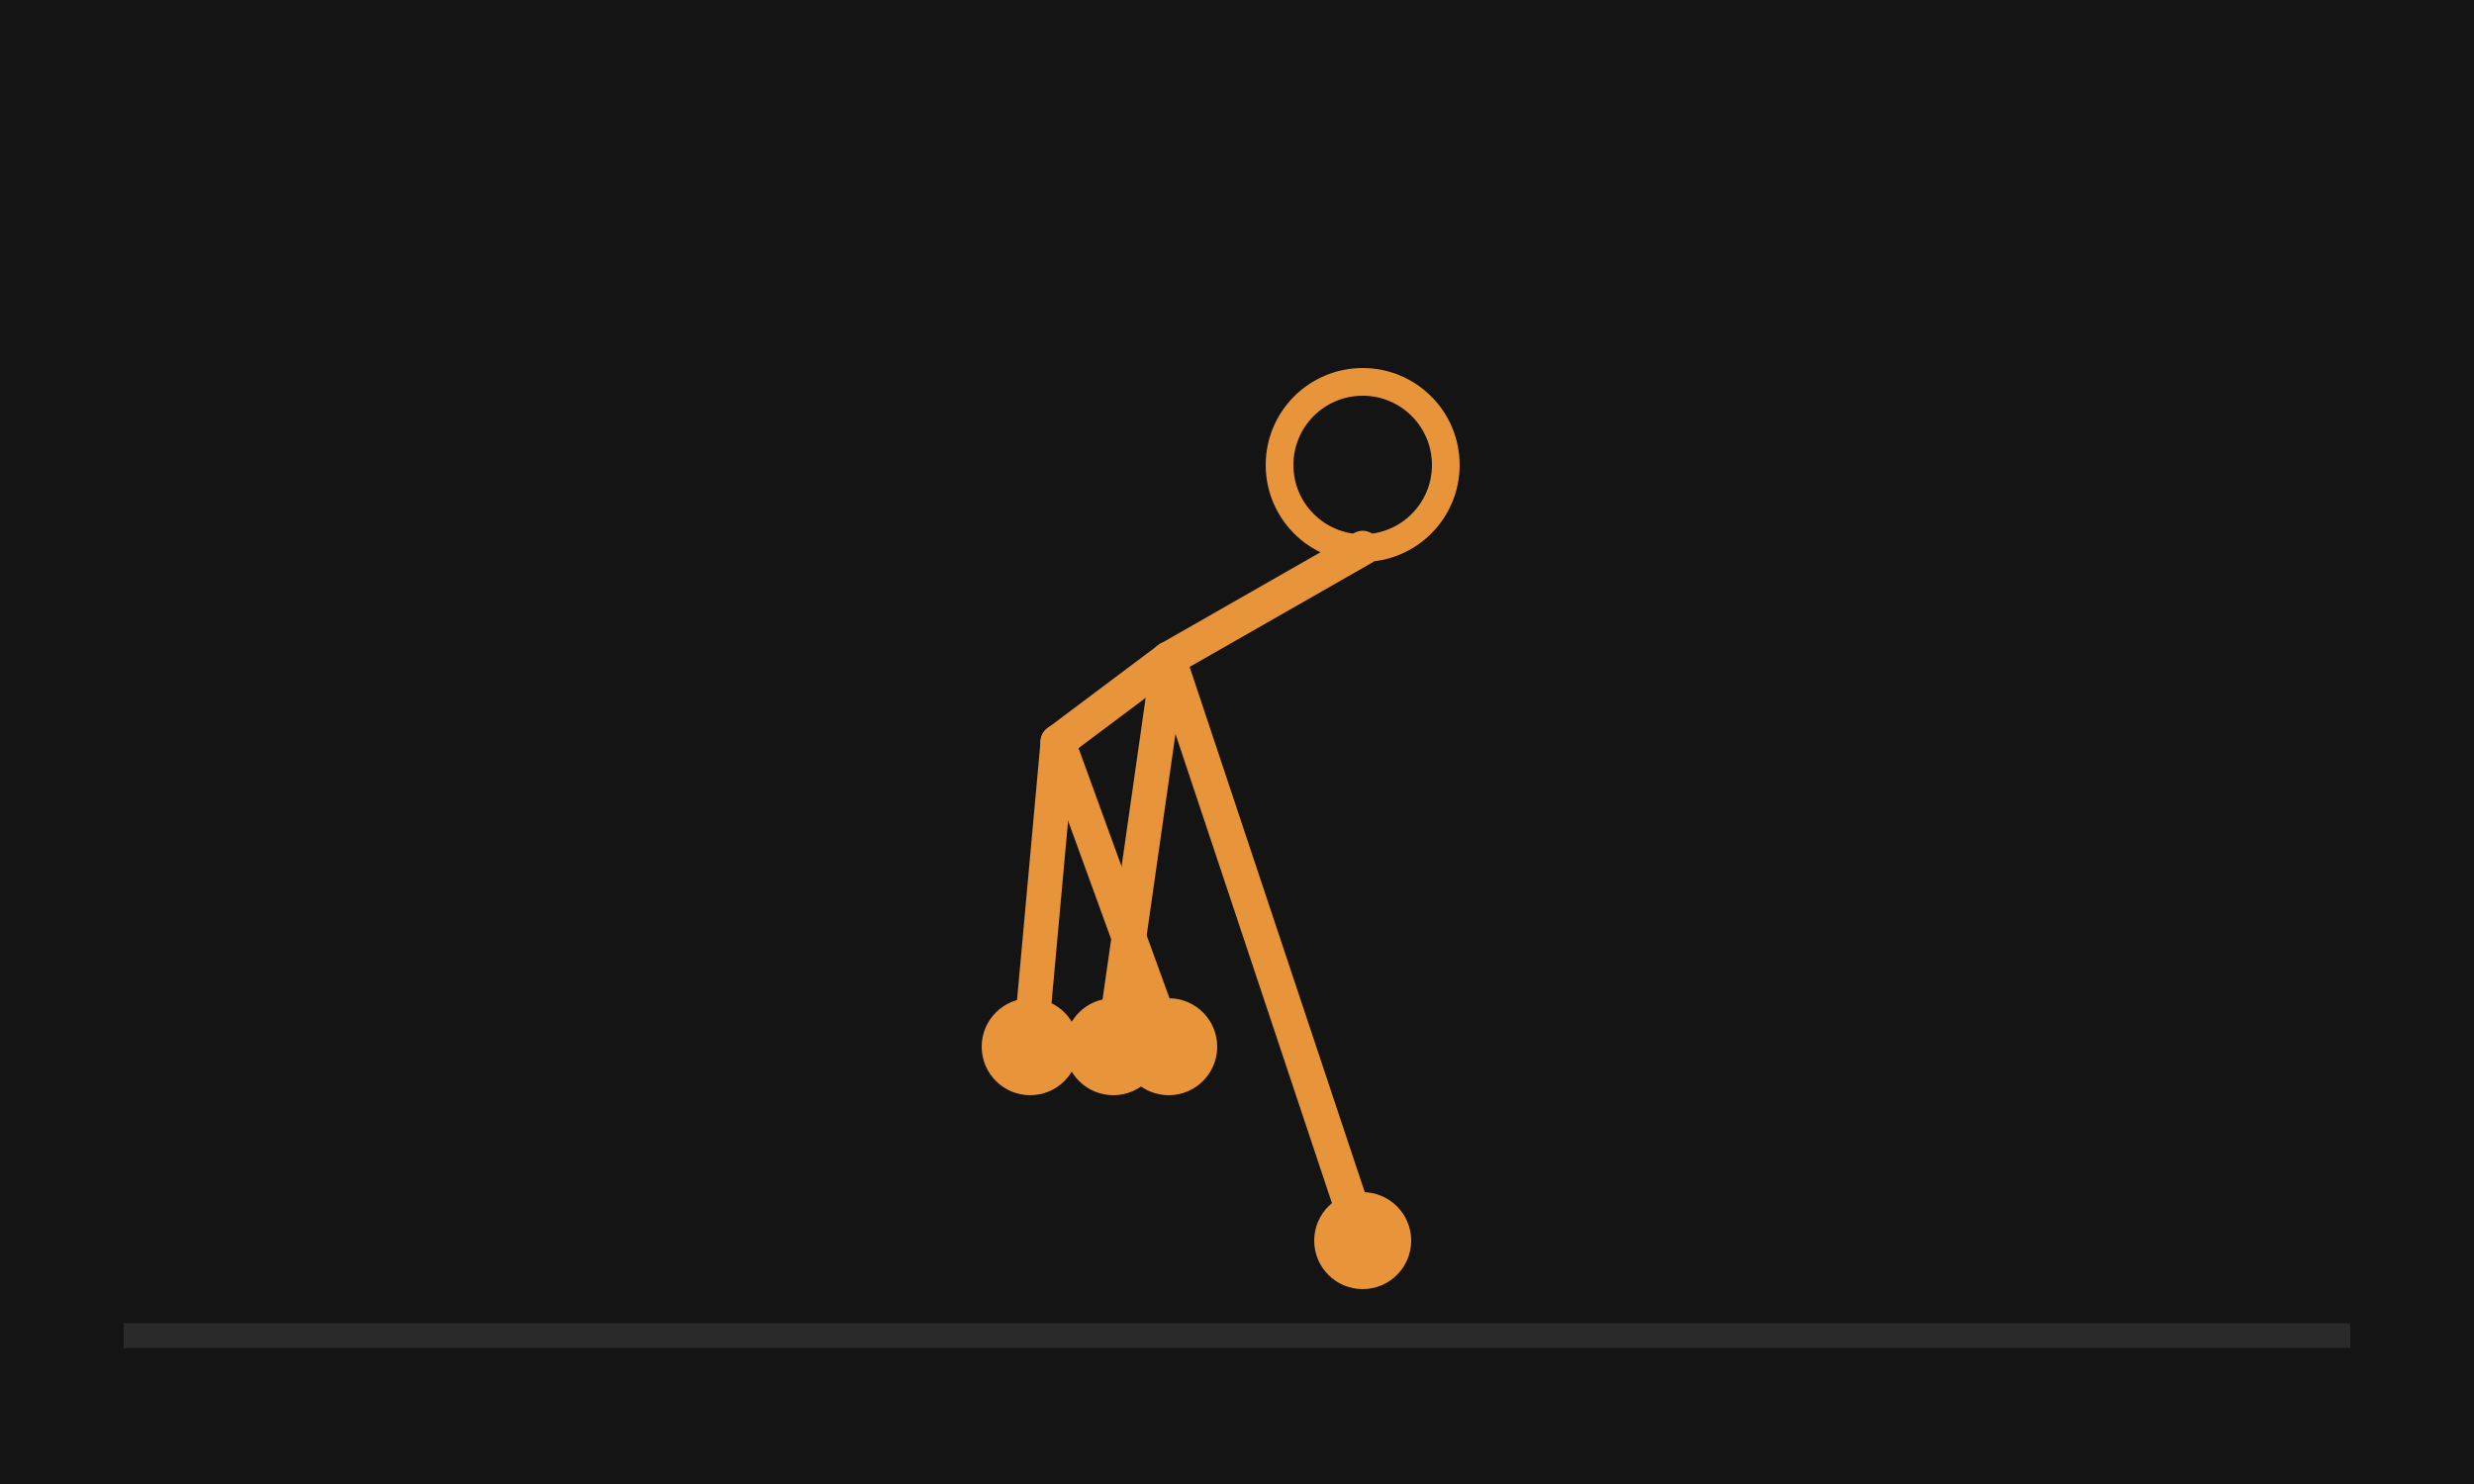
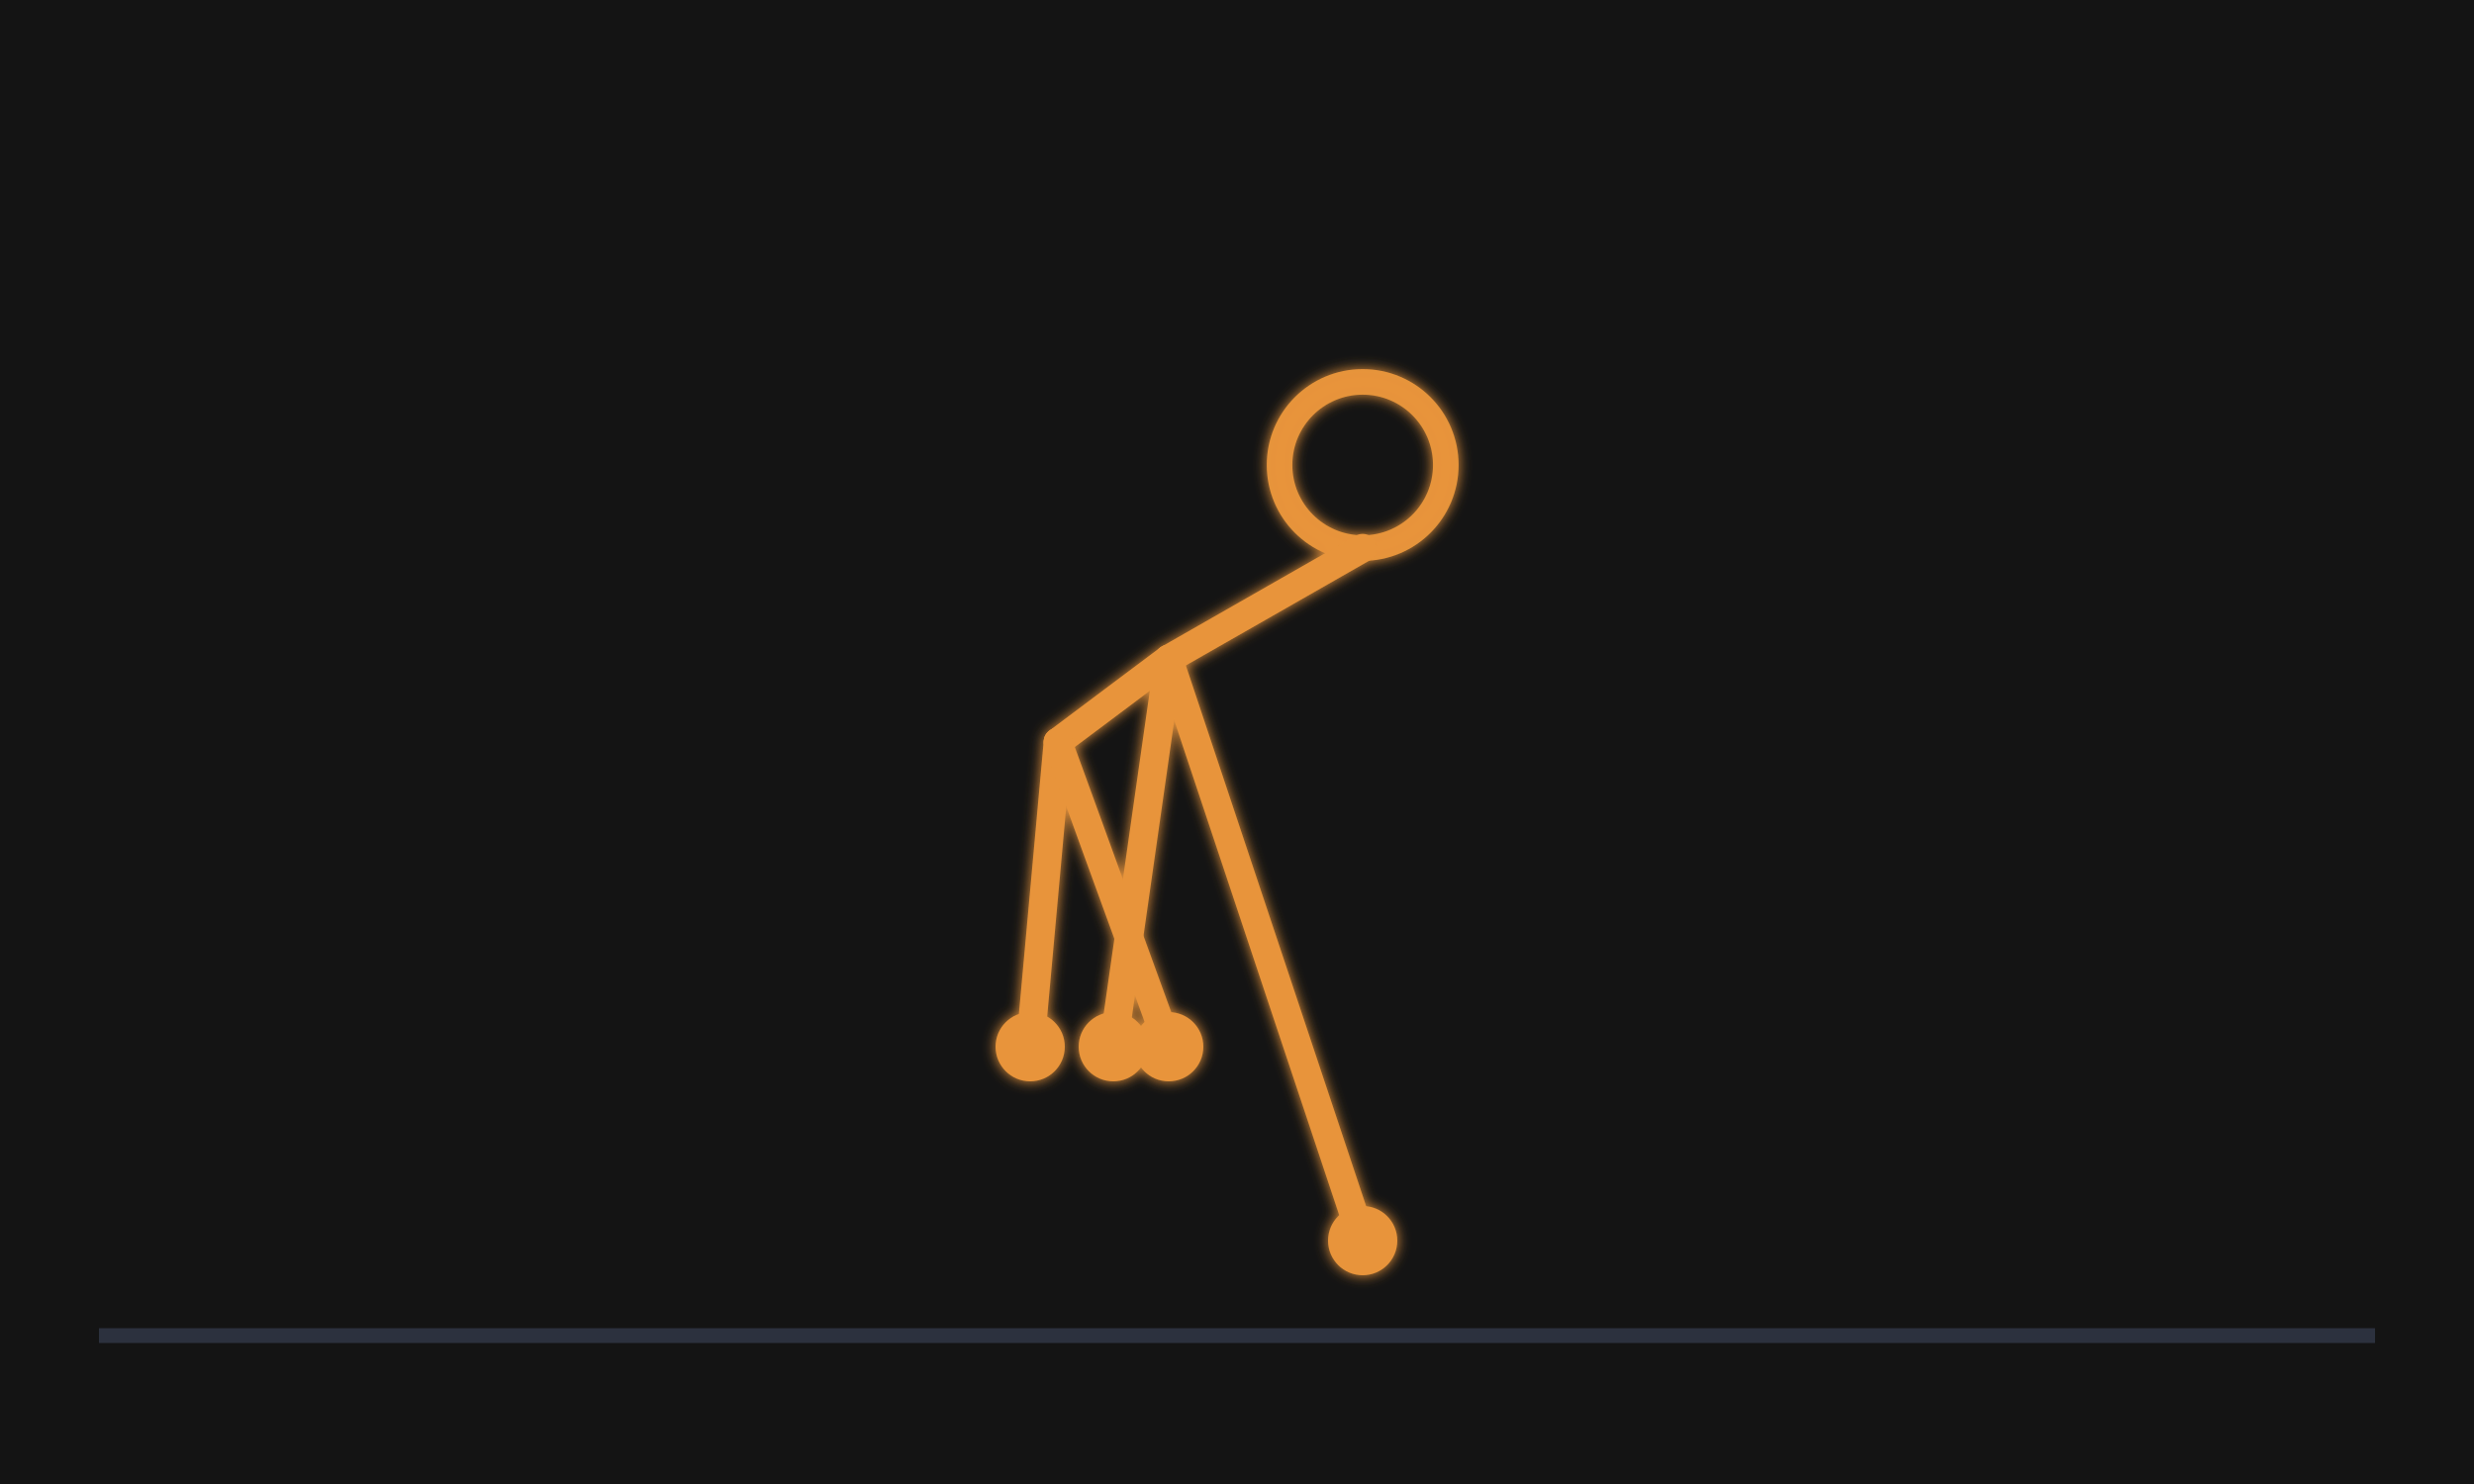
<svg xmlns="http://www.w3.org/2000/svg" viewBox="0 0 200 120" fill="none" aria-hidden="true">
+   <defs>
+     <filter id="sfGlow" x="-35%" y="-35%" width="170%" height="170%">
+       <feGaussianBlur stdDeviation="0.5" result="b" />
+       <feMerge>
+         <feMergeNode in="b" />
+         <feMergeNode in="SourceGraphic" />
+       </feMerge>
+     </filter>
+   </defs>
  <rect width="200" height="120" fill="#141414" />
-   <line x1="10" y1="108" x2="190" y2="108" stroke="#2a2a2a" stroke-width="2" />
-   <g transform="translate(34,4) scale(1.12)">
-     <circle cx="68" cy="30" r="6" stroke="#e8943a" stroke-width="2" />
-     <path d="M68 36 L54 44 L46 50" stroke="#e8943a" stroke-width="2.5" stroke-linecap="round" stroke-linejoin="round" />
-     <path d="M46 50 L44 72" stroke="#e8943a" stroke-width="2.5" stroke-linecap="round" stroke-linejoin="round" />
-     <path d="M46 50 L54 72" stroke="#e8943a" stroke-width="2.5" stroke-linecap="round" stroke-linejoin="round" />
-     <path d="M54 44 L50 72" stroke="#e8943a" stroke-width="2.5" stroke-linecap="round" stroke-linejoin="round" />
-     <path d="M54 44 L62 68 L68 86" stroke="#e8943a" stroke-width="2.5" stroke-linecap="round" stroke-linejoin="round" />
-     <circle cx="44" cy="72" r="3.5" fill="#e8943a" />
-     <circle cx="54" cy="72" r="3.5" fill="#e8943a" />
-     <circle cx="50" cy="72" r="3.5" fill="#e8943a" />
-     <circle cx="68" cy="86" r="3.5" fill="#e8943a" />
+   <line x1="8" y1="108" x2="192" y2="108" stroke="#4a5570" stroke-width="1.2" opacity="0.45" />
+   <g filter="url(#sfGlow)">
+     <g transform="translate(34,4) scale(1.12)">
+       <circle cx="68" cy="30" r="6" stroke="#e8943a" stroke-width="1.85" fill="none" opacity="0.98" />
+       <path d="M68 36 L54 44 L46 50" stroke="#e8943a" stroke-width="2.05" stroke-linecap="round" stroke-linejoin="round" />
+       <path d="M46 50 L44 72" stroke="#e8943a" stroke-width="2.05" stroke-linecap="round" stroke-linejoin="round" />
+       <path d="M46 50 L54 72" stroke="#e8943a" stroke-width="2.05" stroke-linecap="round" stroke-linejoin="round" />
+       <path d="M54 44 L50 72" stroke="#e8943a" stroke-width="2.05" stroke-linecap="round" stroke-linejoin="round" />
+       <path d="M54 44 L62 68 L68 86" stroke="#e8943a" stroke-width="2.05" stroke-linecap="round" stroke-linejoin="round" />
+       <circle cx="44" cy="72" r="2.5" fill="#e8943a" />
+       <circle cx="54" cy="72" r="2.5" fill="#e8943a" />
+       <circle cx="50" cy="72" r="2.5" fill="#e8943a" />
+       <circle cx="68" cy="86" r="2.5" fill="#e8943a" />
+     </g>
  </g>
</svg>
